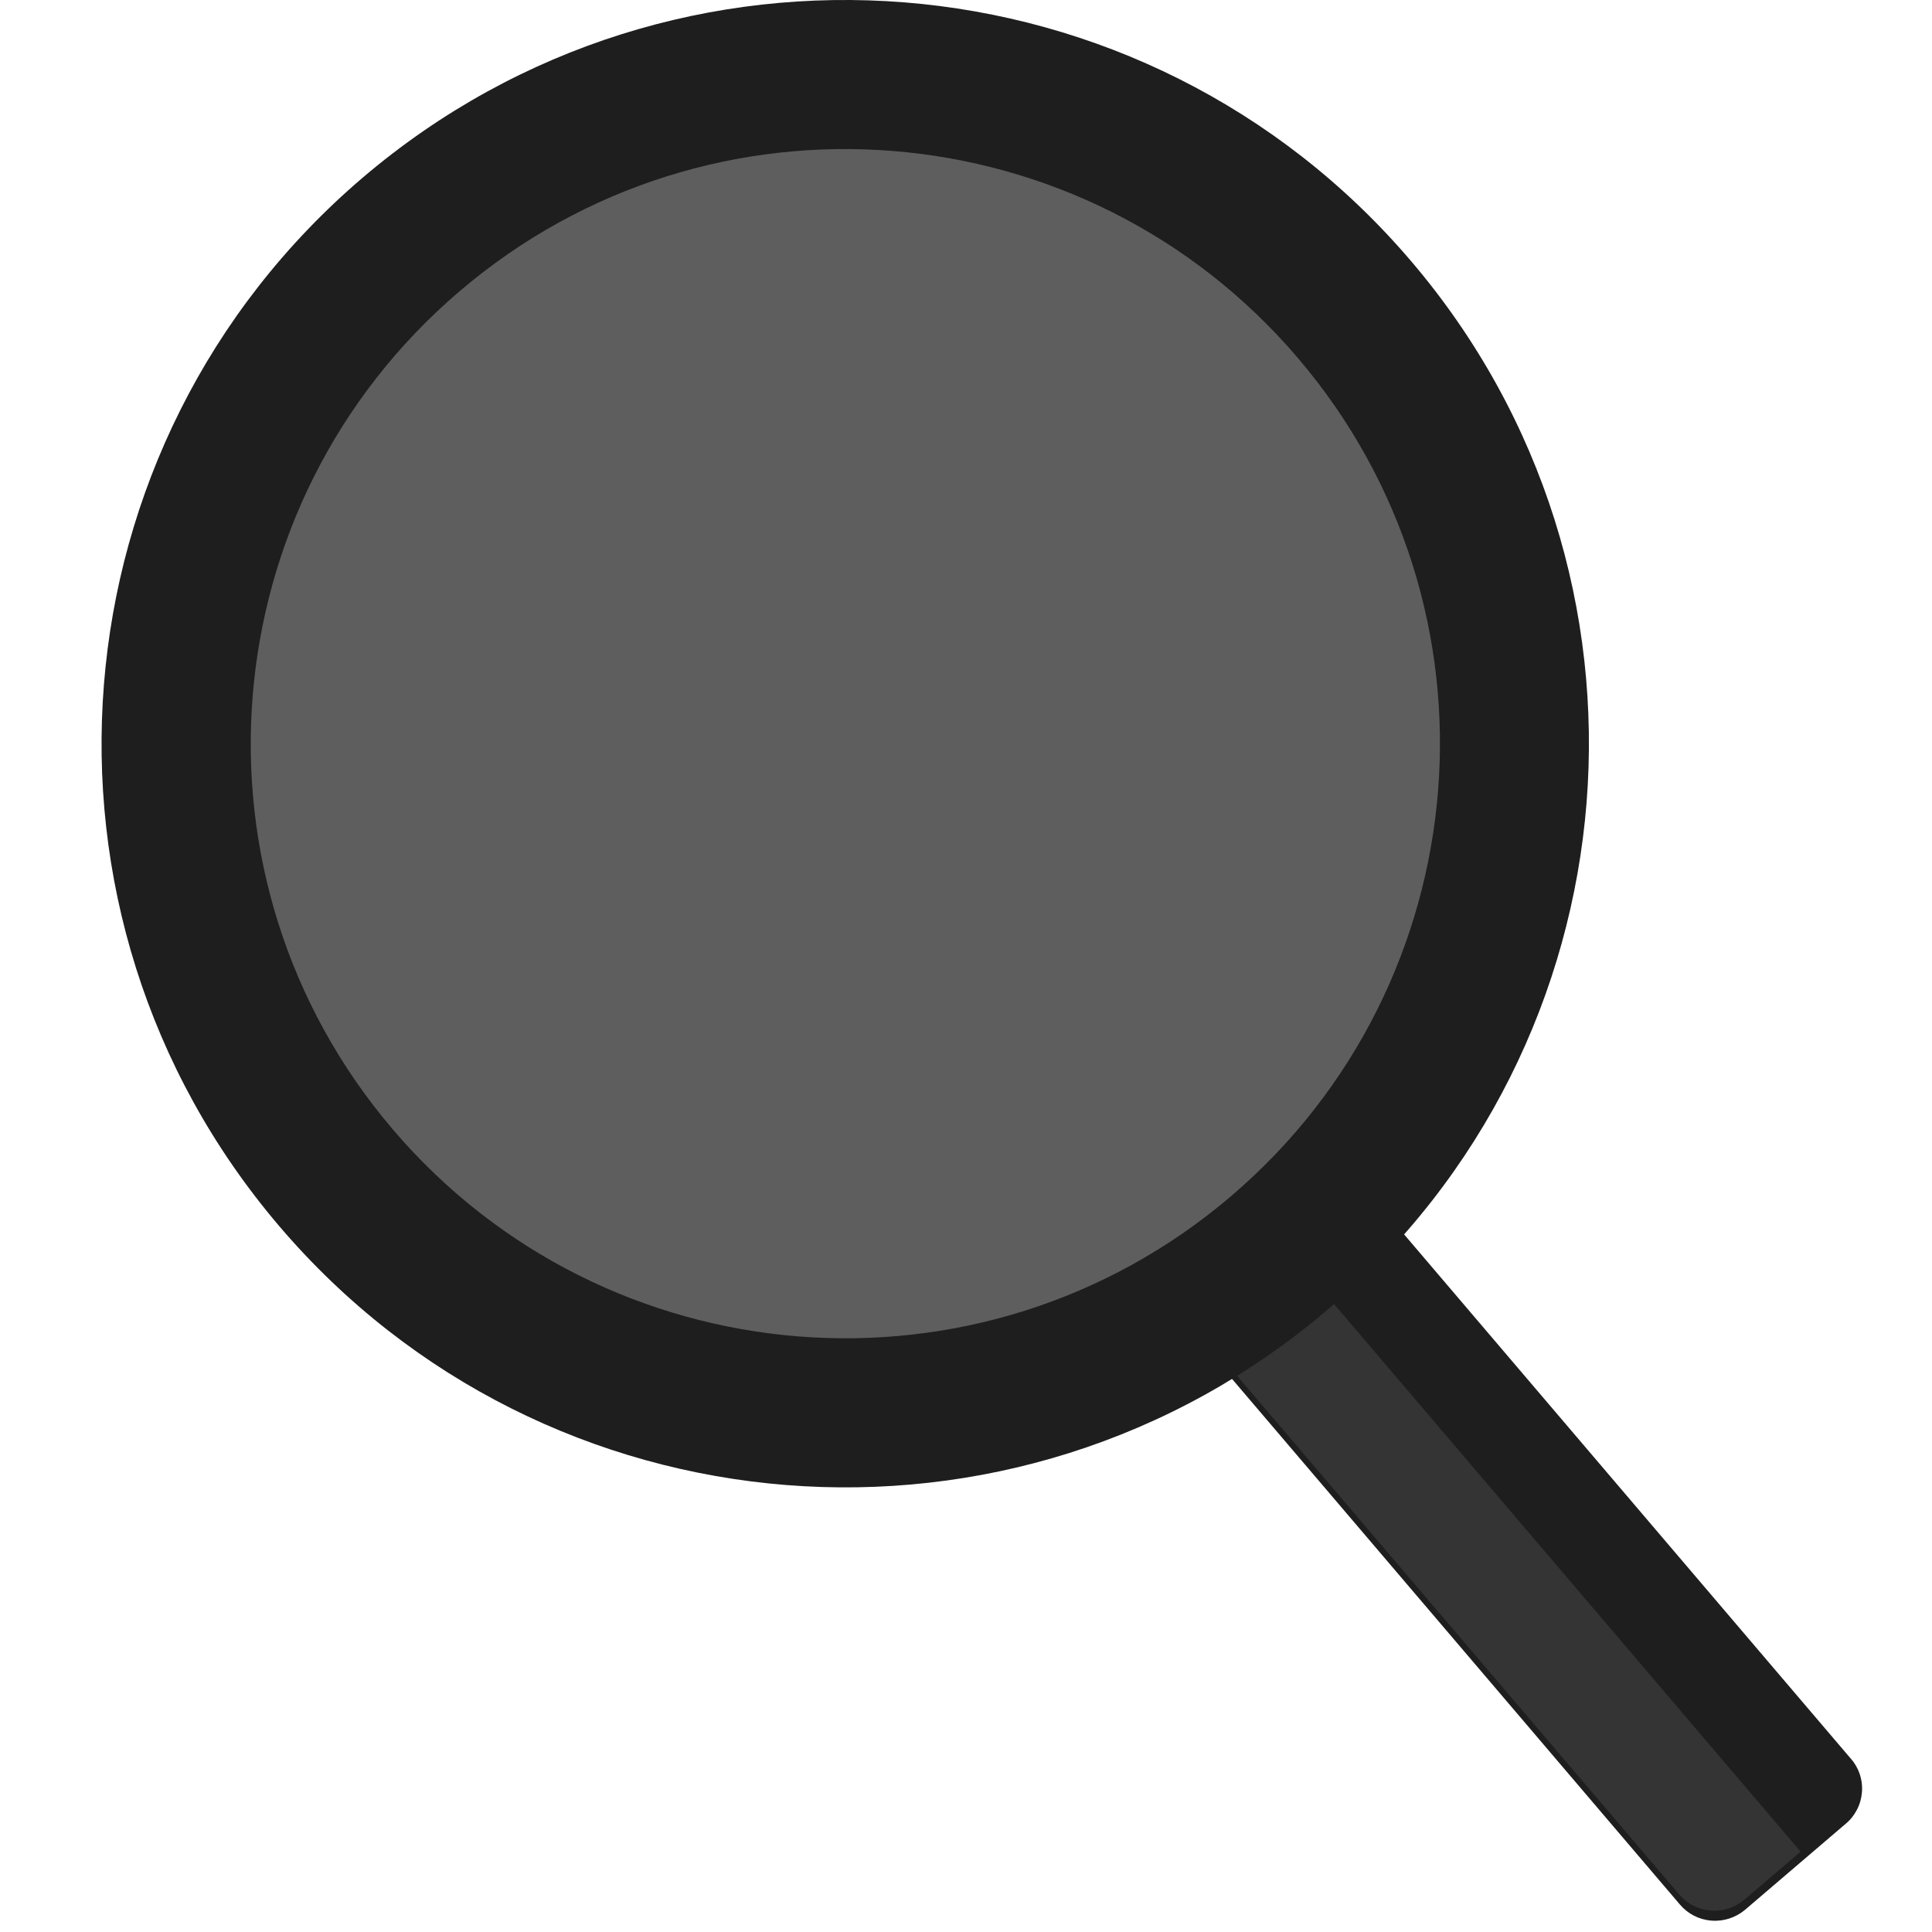
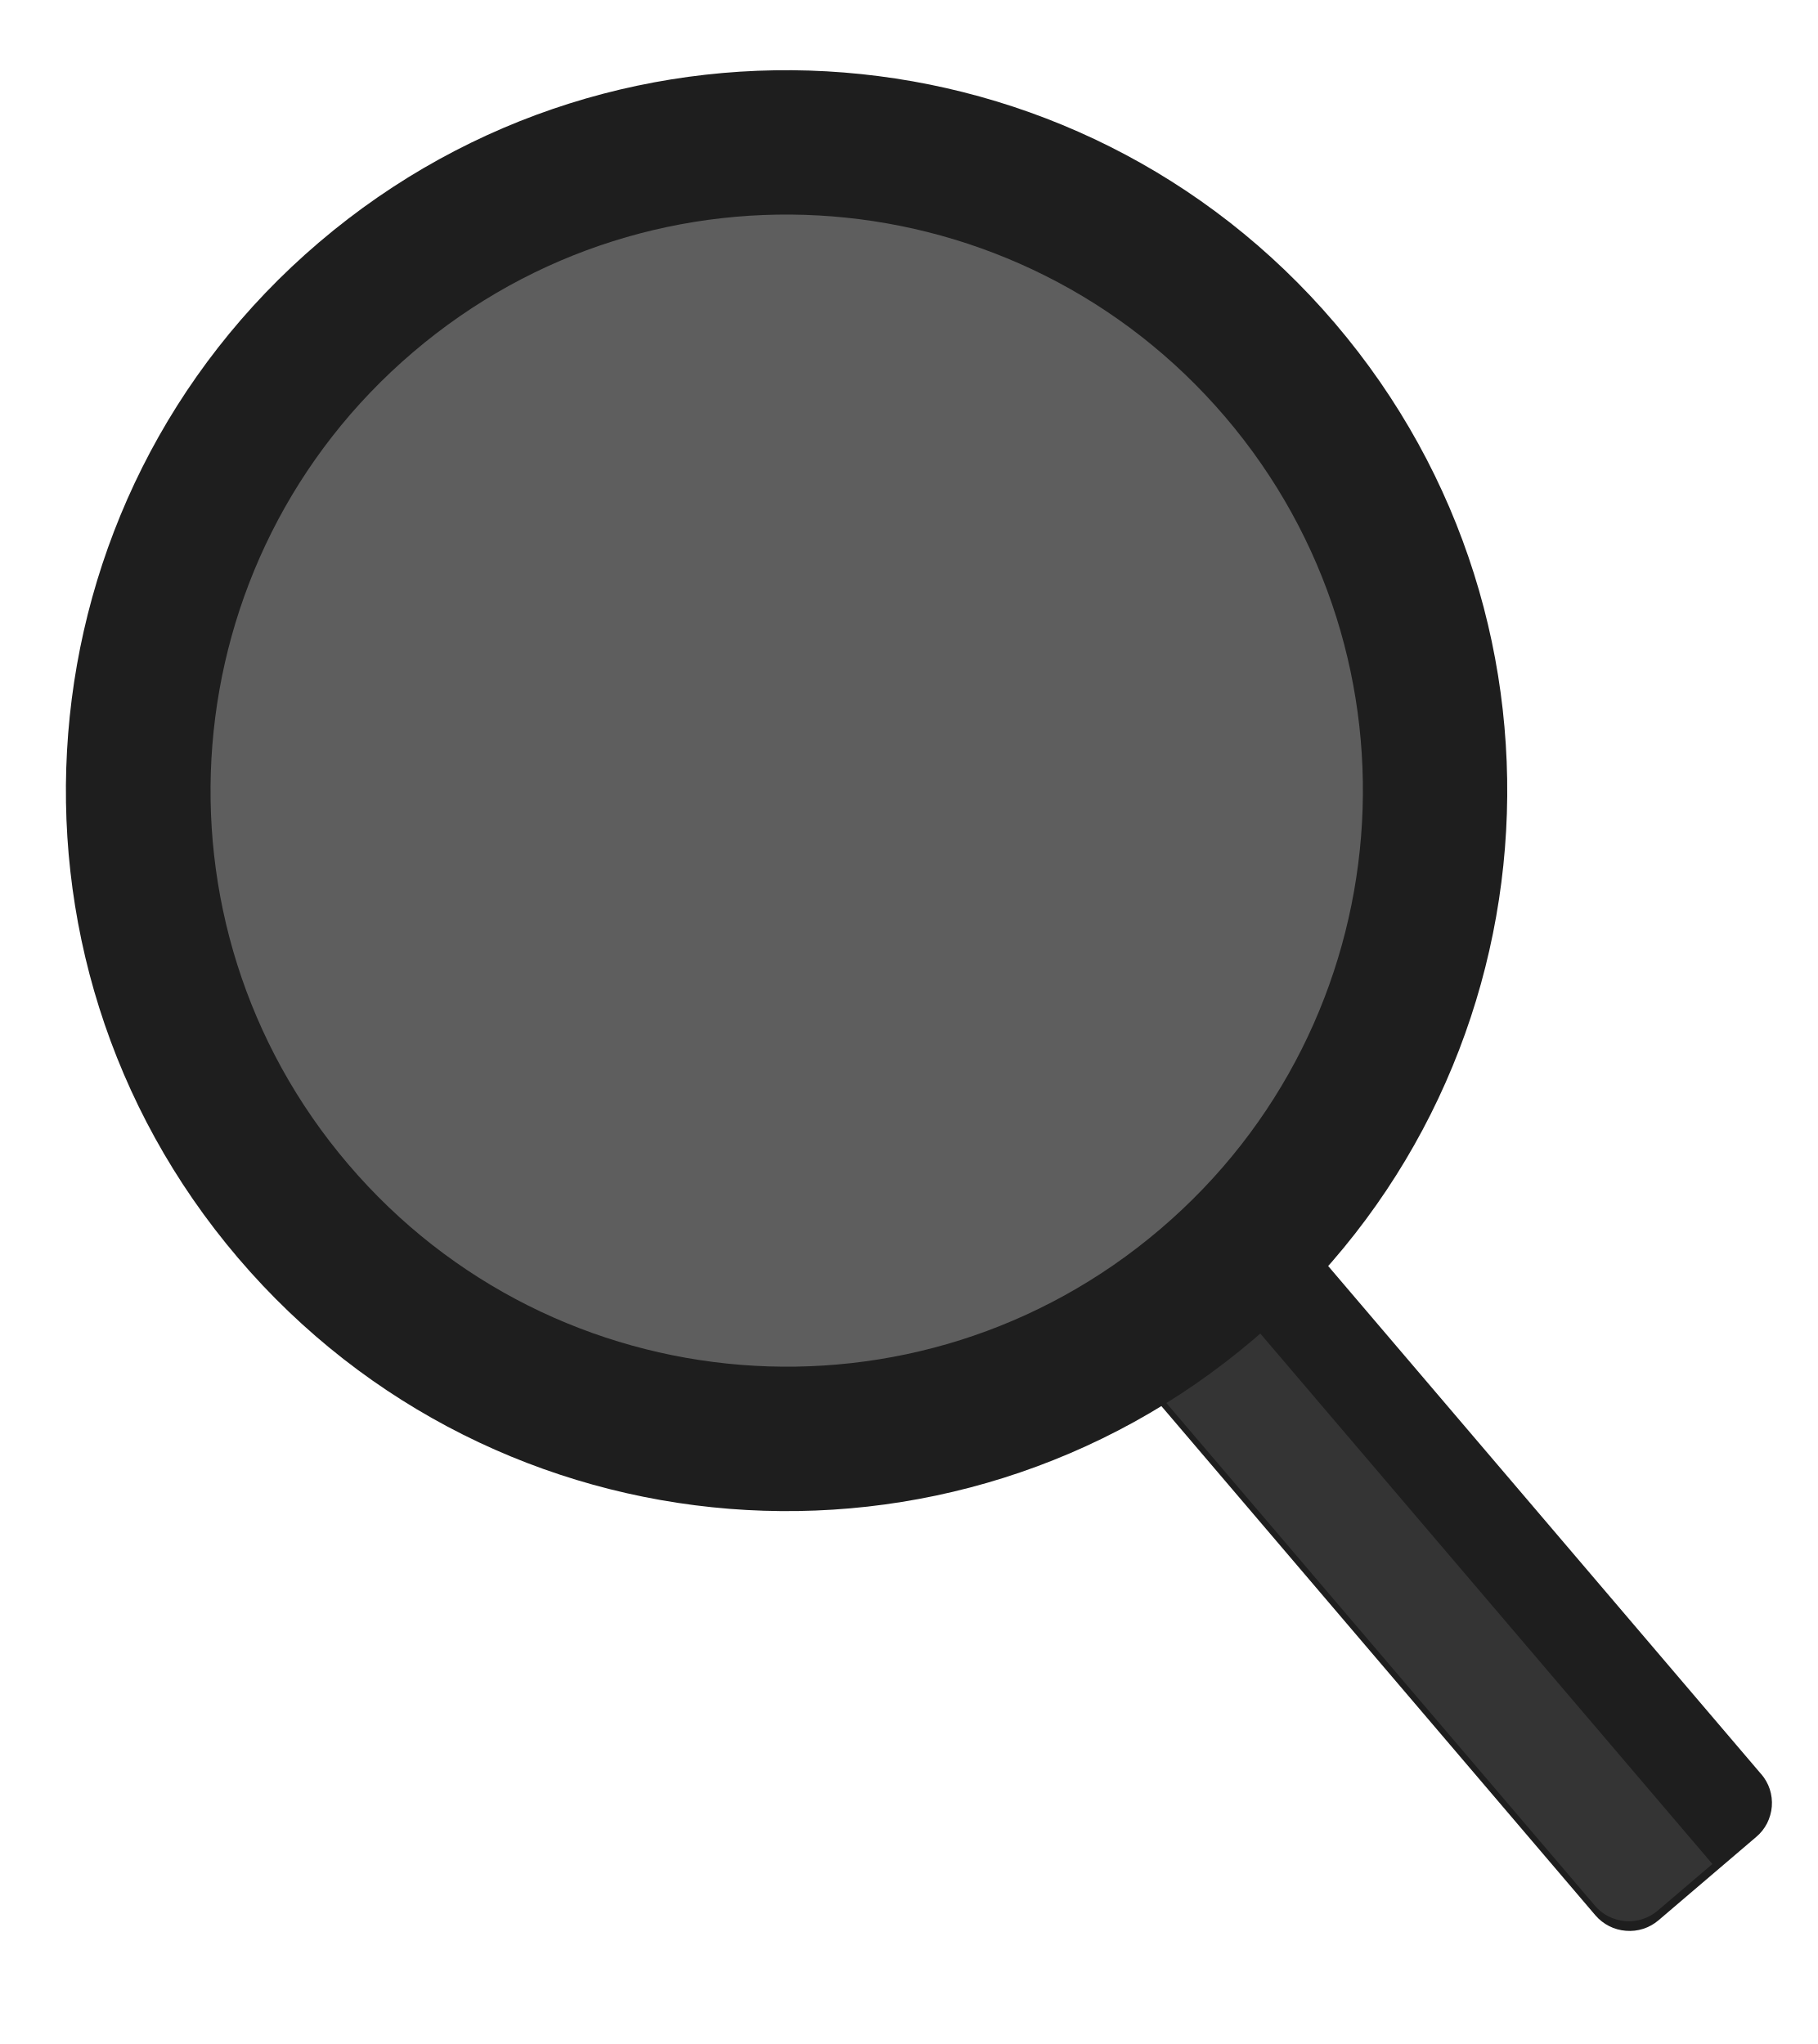
- <svg xmlns="http://www.w3.org/2000/svg" width="19" height="19" viewBox="0 0 19 19" fill="none">
-   <path d="M18.203 17.296C18.242 17.341 18.272 17.394 18.29 17.45C18.309 17.507 18.316 17.567 18.311 17.626C18.306 17.686 18.29 17.744 18.262 17.797C18.235 17.85 18.198 17.897 18.152 17.935L17.161 18.782C17.069 18.859 16.95 18.898 16.83 18.888C16.71 18.879 16.599 18.822 16.521 18.73L5.843 6.199C5.804 6.154 5.775 6.102 5.756 6.045C5.738 5.988 5.731 5.928 5.736 5.869C5.74 5.81 5.757 5.752 5.784 5.699C5.811 5.646 5.849 5.598 5.894 5.56L6.887 4.715C6.932 4.676 6.985 4.647 7.041 4.628C7.098 4.61 7.158 4.603 7.217 4.608C7.276 4.612 7.334 4.629 7.387 4.656C7.44 4.683 7.488 4.72 7.526 4.766L18.203 17.297" fill="#1E1E1E" />
-   <path d="M7.059 5.713C7.02 5.668 6.991 5.615 6.972 5.558C6.954 5.502 6.947 5.442 6.951 5.383C6.956 5.323 6.972 5.265 6.999 5.212C7.026 5.159 7.064 5.112 7.109 5.073L7.546 4.7L7.518 4.668C7.44 4.577 7.329 4.52 7.209 4.51C7.089 4.501 6.971 4.539 6.879 4.617L5.887 5.463C5.796 5.541 5.739 5.652 5.729 5.772C5.72 5.892 5.758 6.011 5.836 6.103L16.514 18.631C16.553 18.676 16.6 18.714 16.653 18.741C16.706 18.768 16.764 18.785 16.823 18.789C16.883 18.794 16.942 18.787 16.999 18.769C17.056 18.75 17.108 18.721 17.154 18.683L17.708 18.21L7.059 5.711" fill="#343434" />
-   <path d="M13.879 2.57C16.499 5.645 16.13 10.26 13.056 12.88C9.982 15.5 5.366 15.132 2.746 12.058C0.126 8.983 0.495 4.367 3.567 1.747C6.643 -0.873 11.259 -0.504 13.879 2.57Z" fill="#1E1E1E" />
-   <path d="M12.764 3.521C14.86 5.978 14.563 9.669 12.106 11.764C9.648 13.86 5.958 13.563 3.863 11.107C1.767 8.648 2.064 4.958 4.521 2.863C6.979 0.767 10.669 1.064 12.764 3.521" fill="#5E5E5E" />
+ <svg xmlns="http://www.w3.org/2000/svg" width="16" height="18" viewBox="0 0 16 18" fill="none">
+   <path d="M15.505 15.622C15.539 15.662 15.565 15.707 15.581 15.756C15.597 15.805 15.603 15.857 15.599 15.909C15.595 15.96 15.58 16.011 15.557 16.057C15.533 16.103 15.501 16.144 15.461 16.177L14.601 16.911C14.521 16.979 14.418 17.012 14.314 17.003C14.21 16.995 14.114 16.946 14.046 16.867L4.783 5.996C4.749 5.957 4.724 5.911 4.708 5.862C4.692 5.813 4.686 5.761 4.69 5.709C4.694 5.658 4.708 5.608 4.732 5.562C4.755 5.516 4.788 5.475 4.827 5.441L5.688 4.708C5.728 4.675 5.773 4.649 5.822 4.633C5.872 4.617 5.923 4.611 5.975 4.615C6.026 4.619 6.077 4.634 6.123 4.657C6.169 4.681 6.21 4.713 6.243 4.752L15.505 15.623" fill="#1E1E1E" />
+   <path d="M5.838 5.574C5.804 5.535 5.778 5.489 5.762 5.44C5.746 5.391 5.74 5.339 5.744 5.287C5.748 5.236 5.762 5.186 5.786 5.14C5.809 5.094 5.842 5.053 5.881 5.019L6.261 4.696L6.236 4.668C6.169 4.588 6.072 4.539 5.968 4.531C5.864 4.523 5.761 4.556 5.682 4.624L4.821 5.357C4.742 5.425 4.693 5.521 4.684 5.625C4.676 5.729 4.709 5.833 4.777 5.912L14.04 16.78C14.073 16.82 14.114 16.852 14.16 16.876C14.206 16.899 14.257 16.913 14.308 16.918C14.36 16.922 14.411 16.916 14.461 16.9C14.51 16.884 14.555 16.859 14.595 16.825L15.076 16.415L5.838 5.573" fill="#343434" />
+   <path d="M11.754 2.848C14.027 5.515 13.707 9.519 11.04 11.792C8.373 14.064 4.369 13.745 2.096 11.078C-0.177 8.411 0.143 4.406 2.809 2.134C5.477 -0.139 9.481 0.181 11.754 2.848Z" fill="#1E1E1E" />
+   <path d="M10.787 3.672C12.605 5.804 12.348 9.006 10.216 10.823C8.084 12.642 4.882 12.384 3.066 10.253C1.247 8.12 1.505 4.919 3.636 3.102C5.768 1.283 8.969 1.541 10.787 3.672" fill="#5E5E5E" />
</svg>
